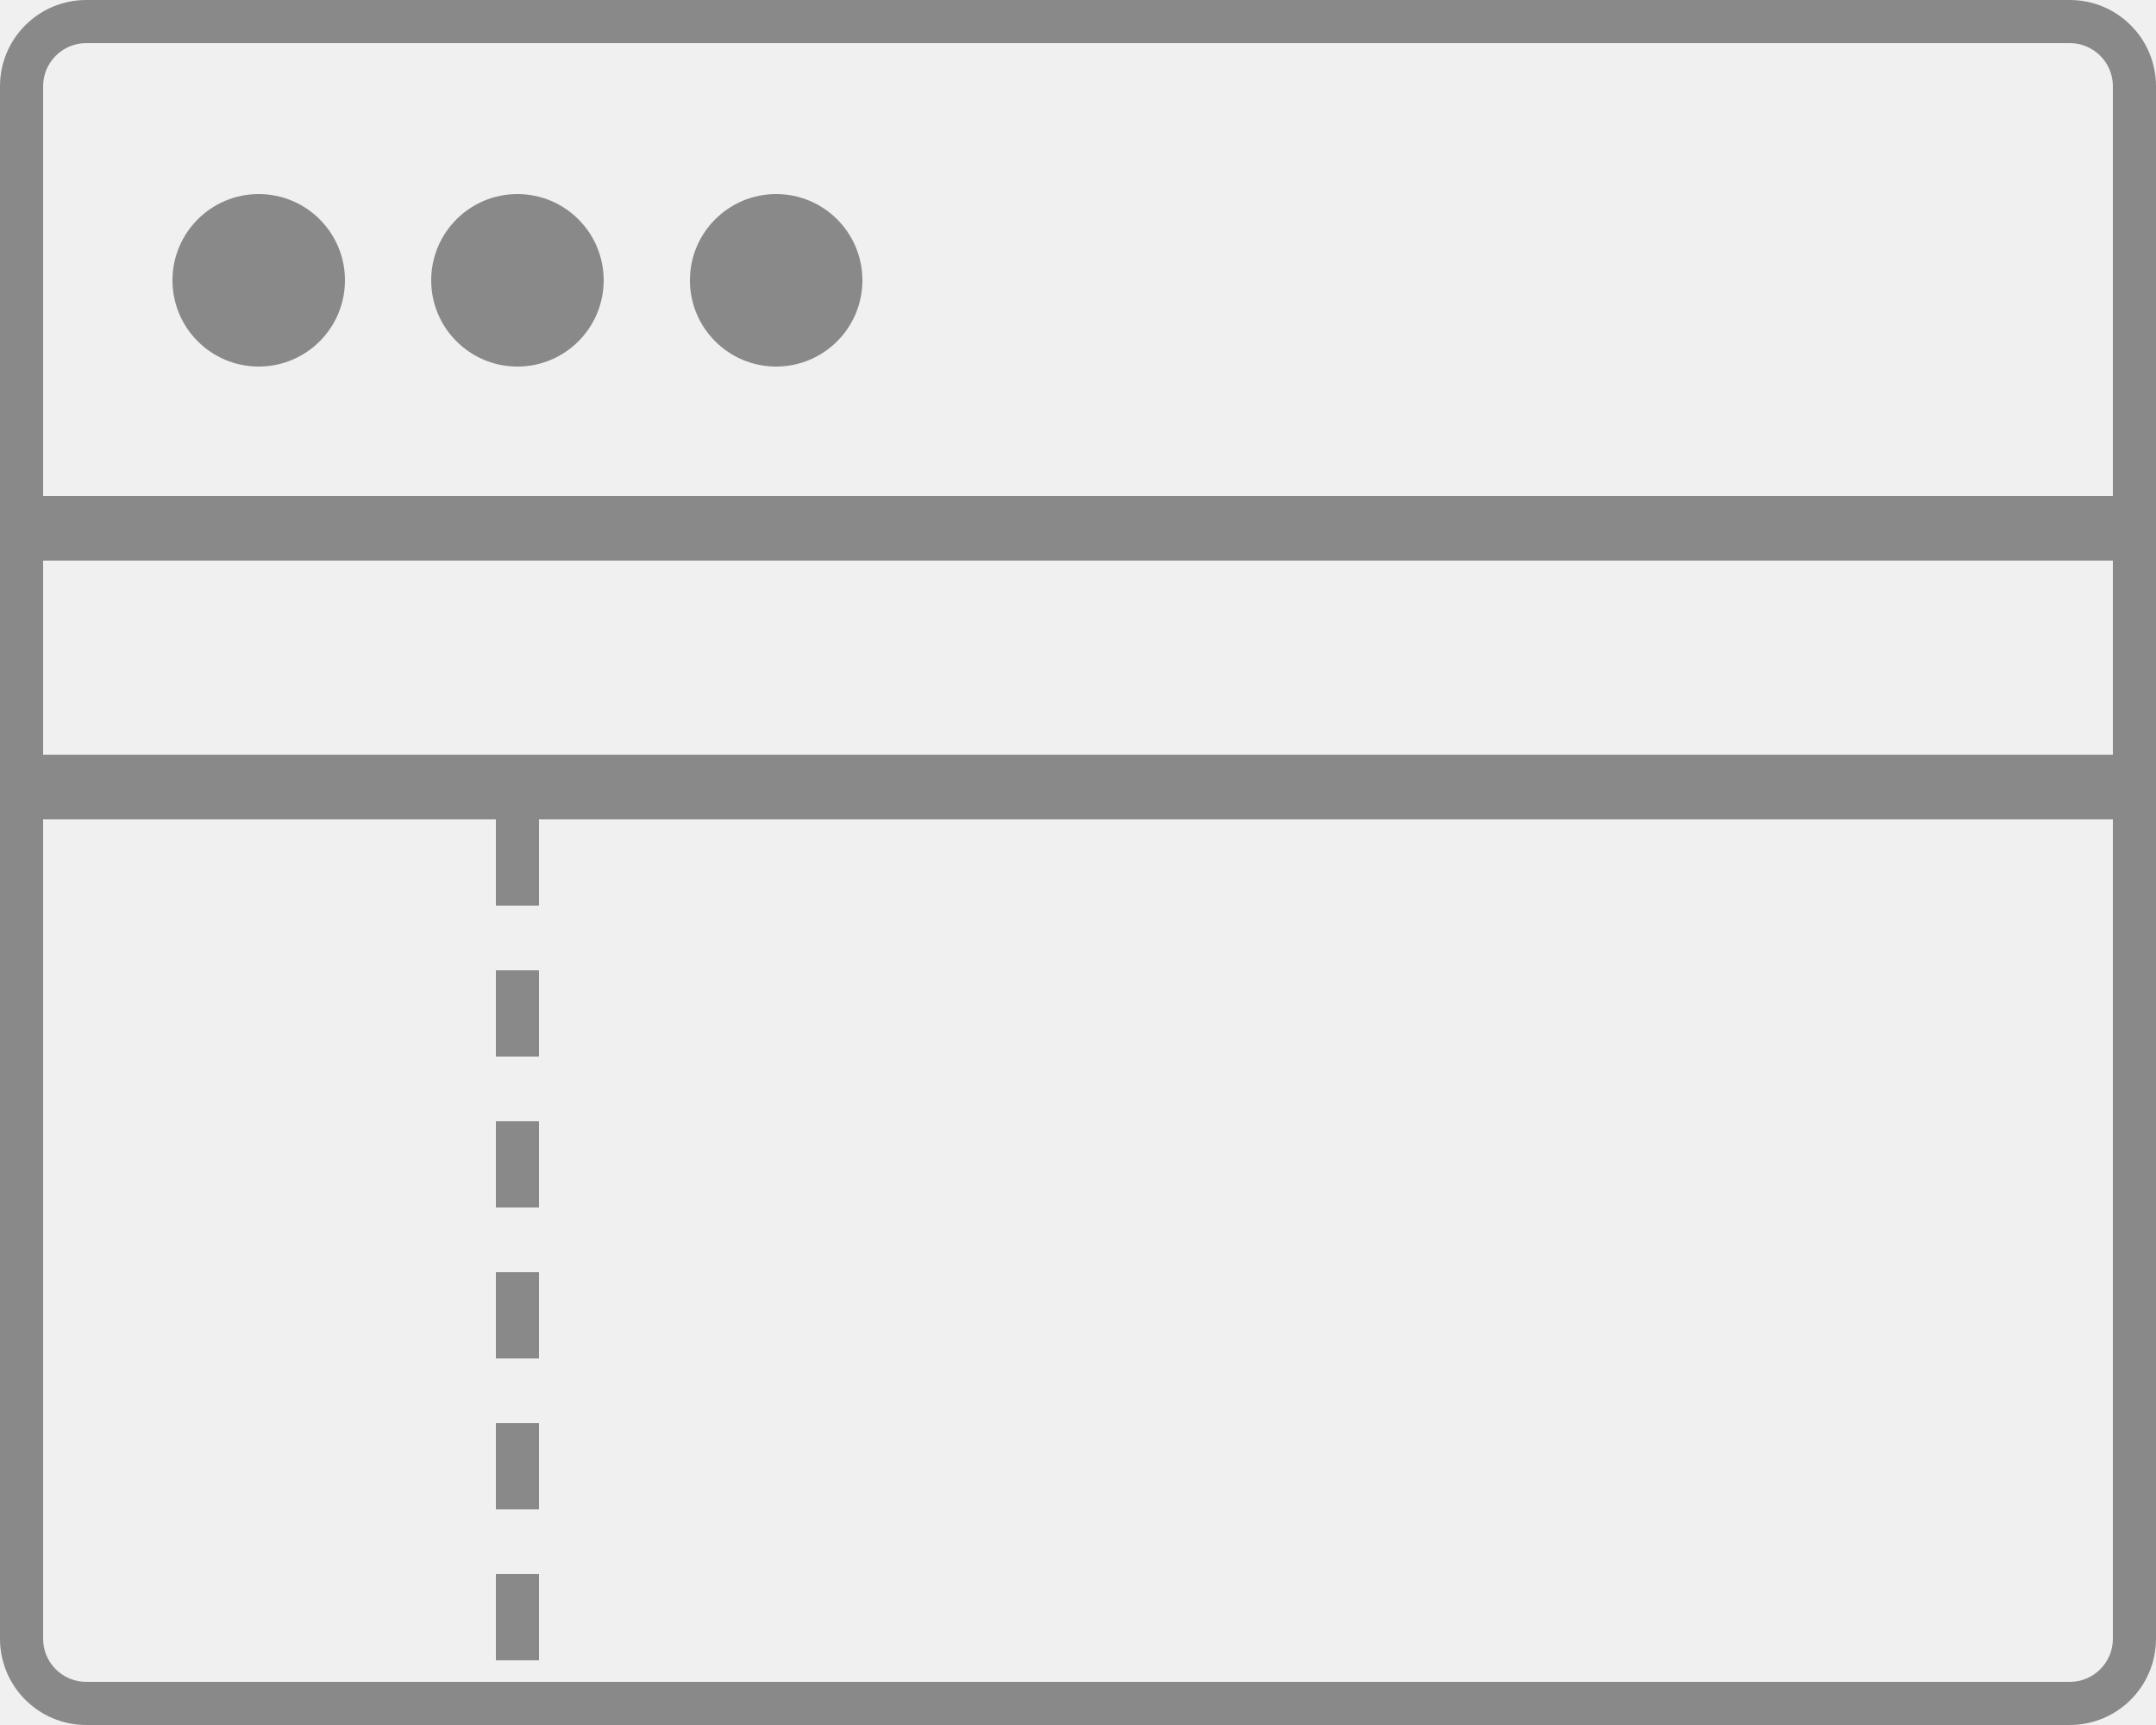
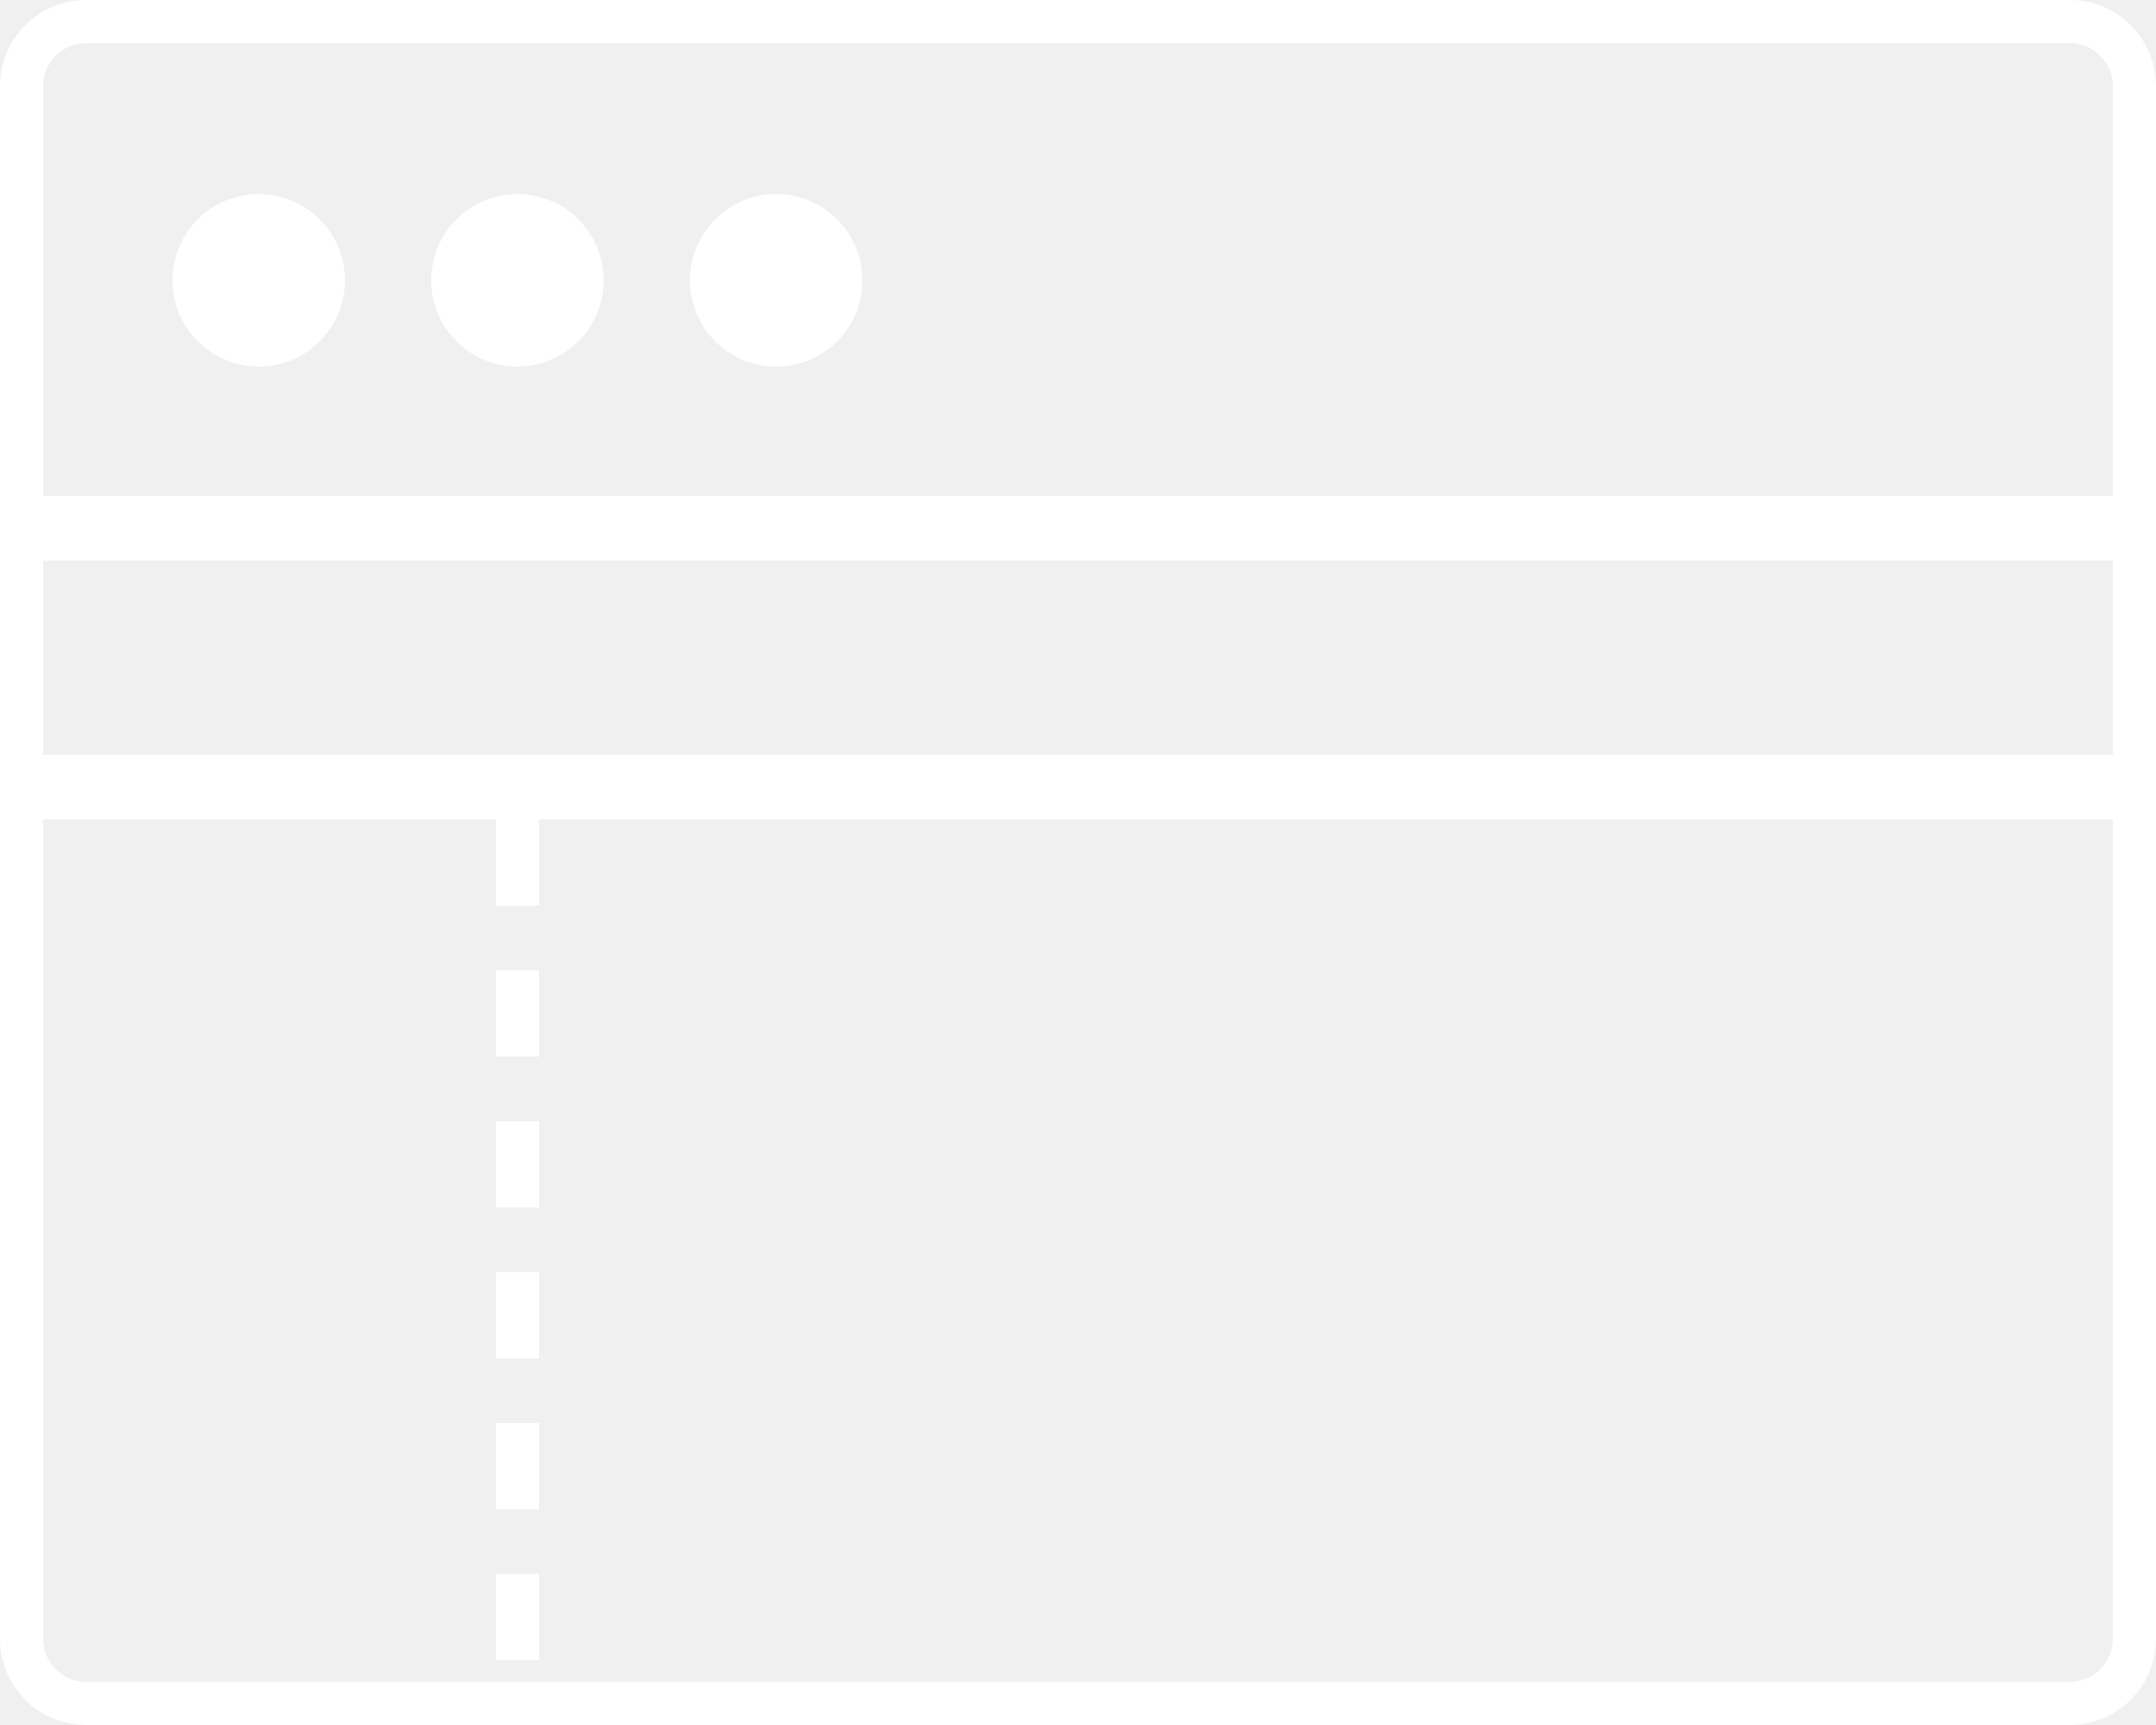
<svg xmlns="http://www.w3.org/2000/svg" width="100" height="80" viewBox="0 0 100 80">
  <g fill="none" fill-rule="evenodd">
-     <path fill="#898989" fill-rule="nonzero" d="M4 2a2 2 0 0 0-2 2v72a2 2 0 0 0 2 2h92a2 2 0 0 0 2-2V4a2 2 0 0 0-2-2H4zm0-2h92a4 4 0 0 1 4 4v72a4 4 0 0 1-4 4H4a4 4 0 0 1-4-4V4a4 4 0 0 1 4-4z" />
-     <path fill="#898989" fill-rule="nonzero" d="M23 38v4h2v-4h-2zm0 7v4h2v-4h-2zm0 7v4h2v-4h-2zm0 7v4h2v-4h-2zm0 7v4h2v-4h-2zm0 7v4h2v-4h-2z" />
-     <path stroke="#898989" stroke-width="2" d="M1 24h98v1H1zm0 12h98v1H1z" />
-     <circle cx="12" cy="13" r="4" fill="#898989" />
-     <circle cx="24" cy="13" r="4" fill="#898989" />
-     <circle cx="36" cy="13" r="4" fill="#898989" />
+     <path fill="#ffffff" fill-rule="nonzero" d="M4 2a2 2 0 0 0-2 2v72a2 2 0 0 0 2 2h92a2 2 0 0 0 2-2V4a2 2 0 0 0-2-2H4zm0-2h92a4 4 0 0 1 4 4v72a4 4 0 0 1-4 4H4a4 4 0 0 1-4-4V4a4 4 0 0 1 4-4z" />
+     <path fill="#ffffff" fill-rule="nonzero" d="M23 38v4h2v-4h-2zm0 7v4h2v-4h-2zm0 7v4h2v-4h-2zm0 7v4h2v-4h-2zm0 7v4h2v-4h-2zm0 7v4h2v-4h-2z" />
+     <path stroke="#ffffff" stroke-width="2" d="M1 24h98v1H1zm0 12h98v1H1z" />
+     <circle cx="12" cy="13" r="4" fill="#ffffff" />
+     <circle cx="24" cy="13" r="4" fill="#ffffff" />
+     <circle cx="36" cy="13" r="4" fill="#ffffff" />
  </g>
</svg>
